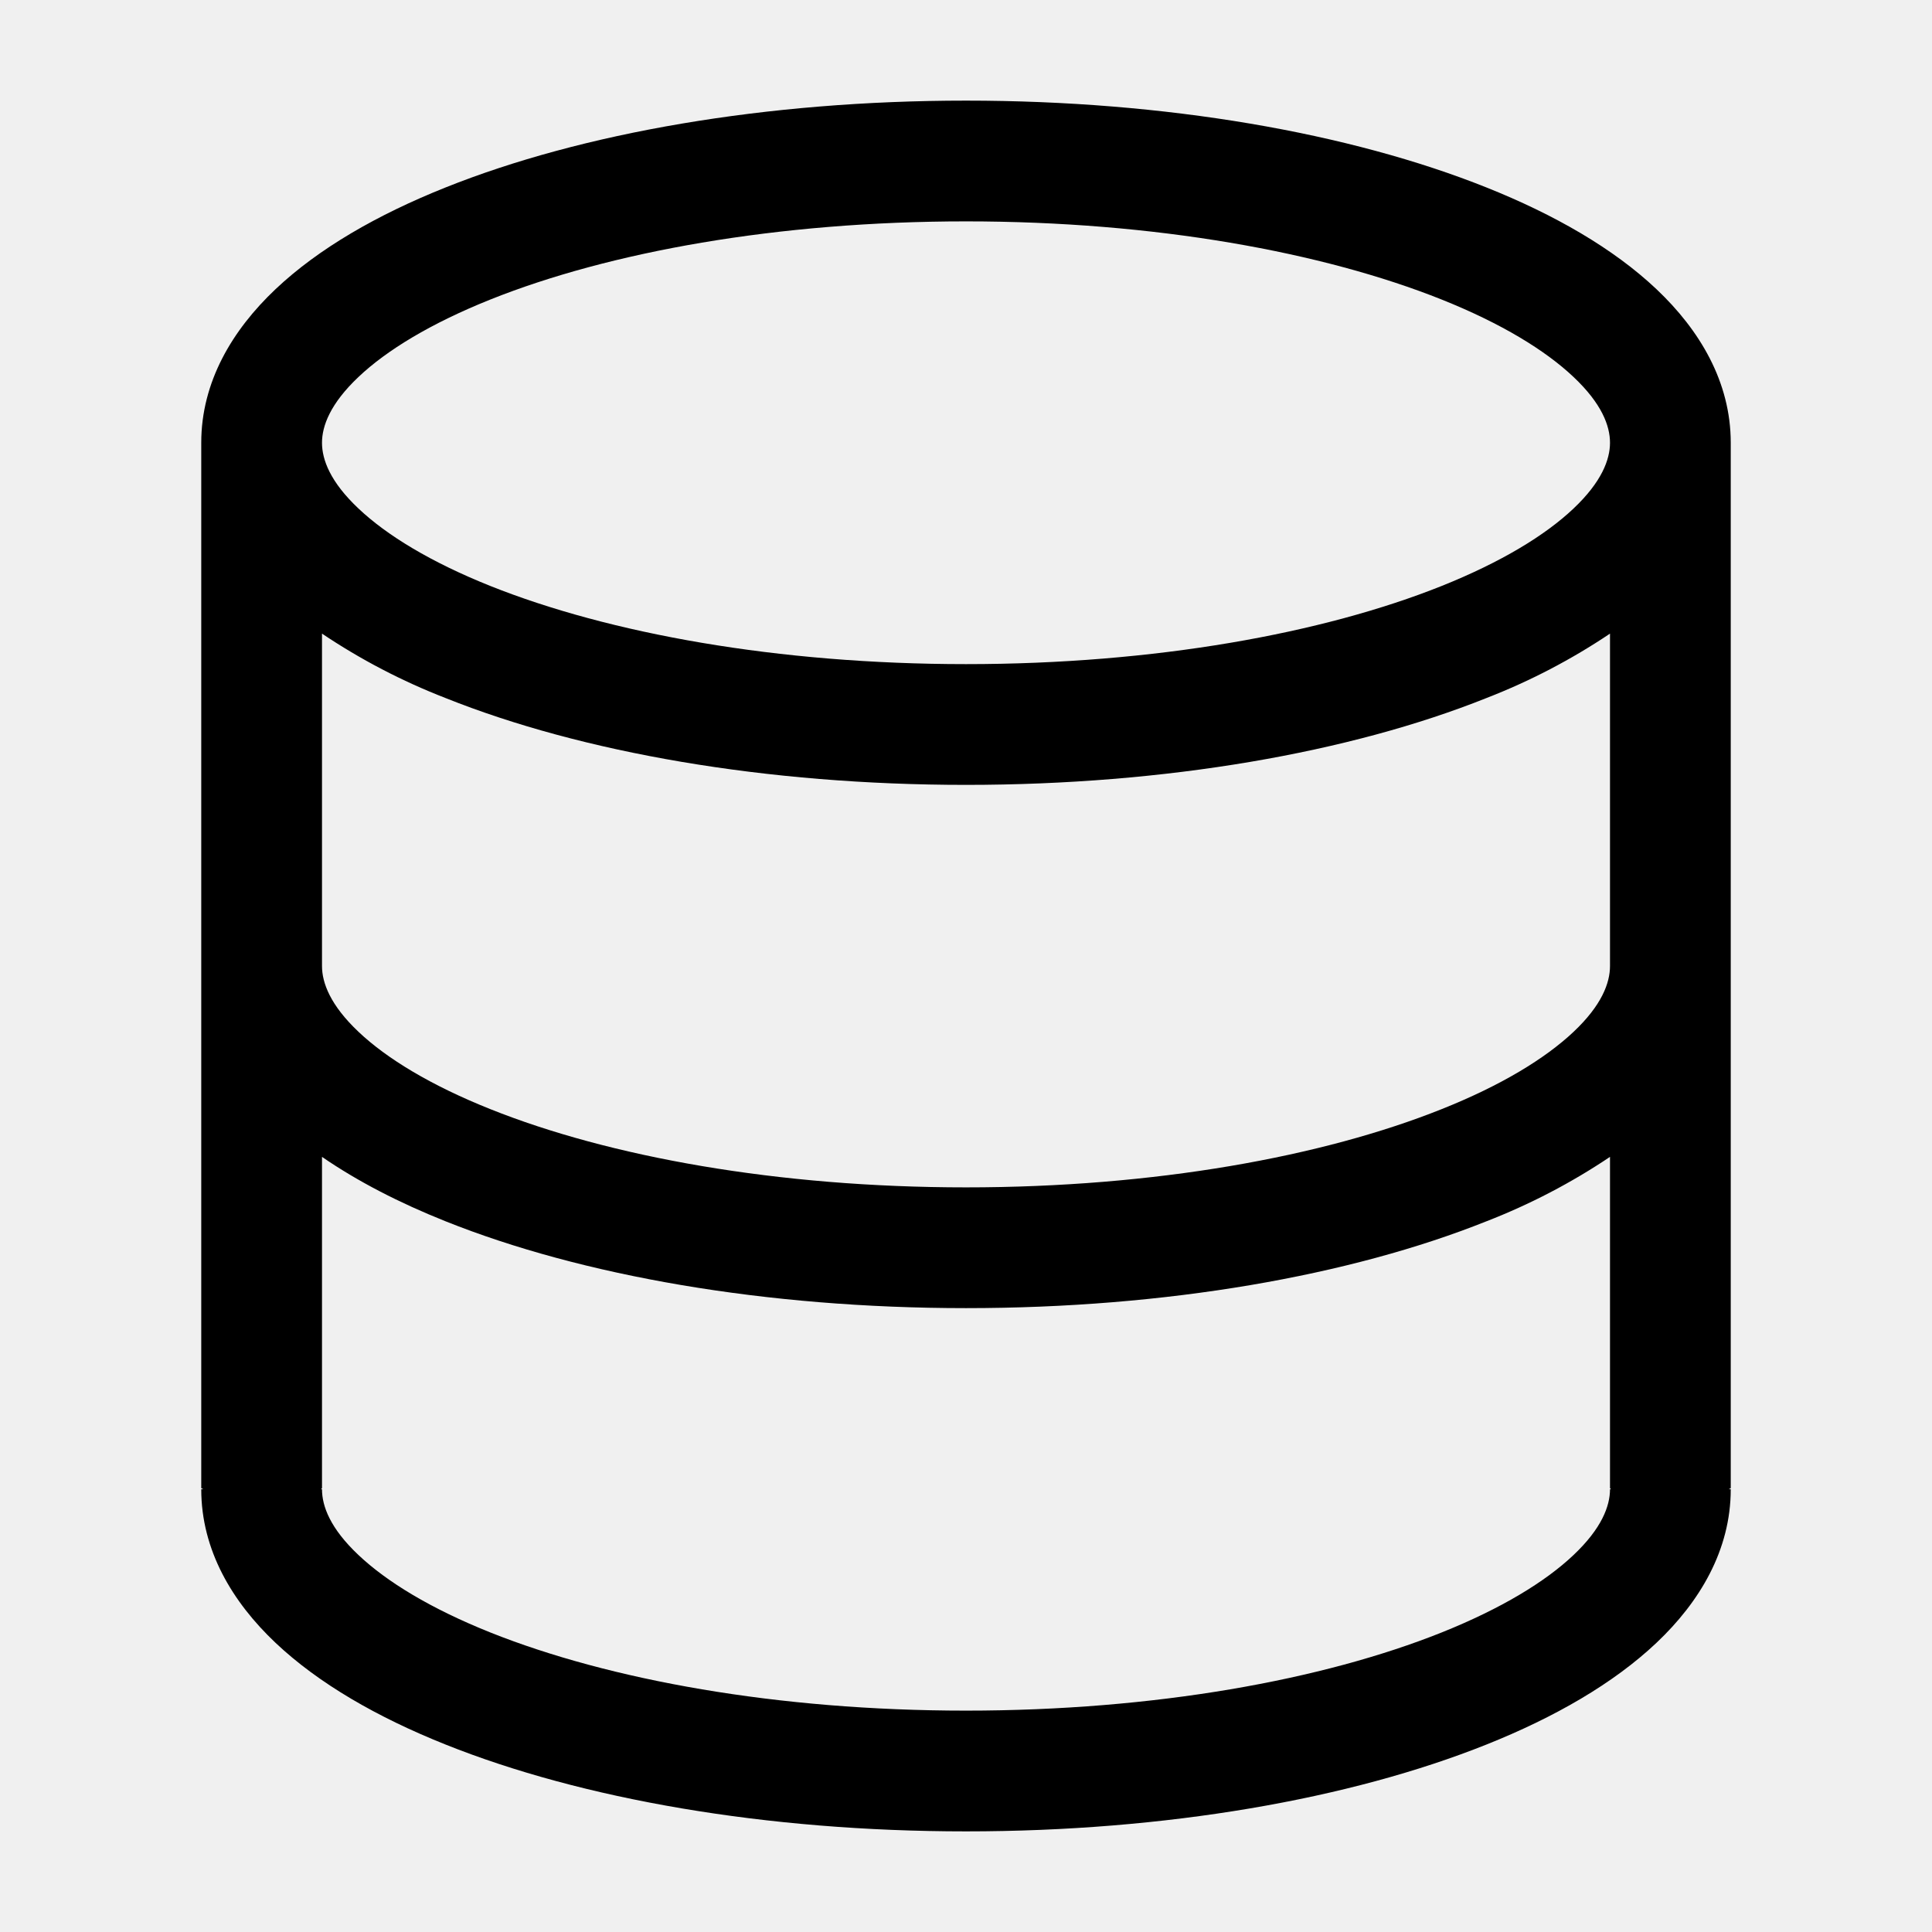
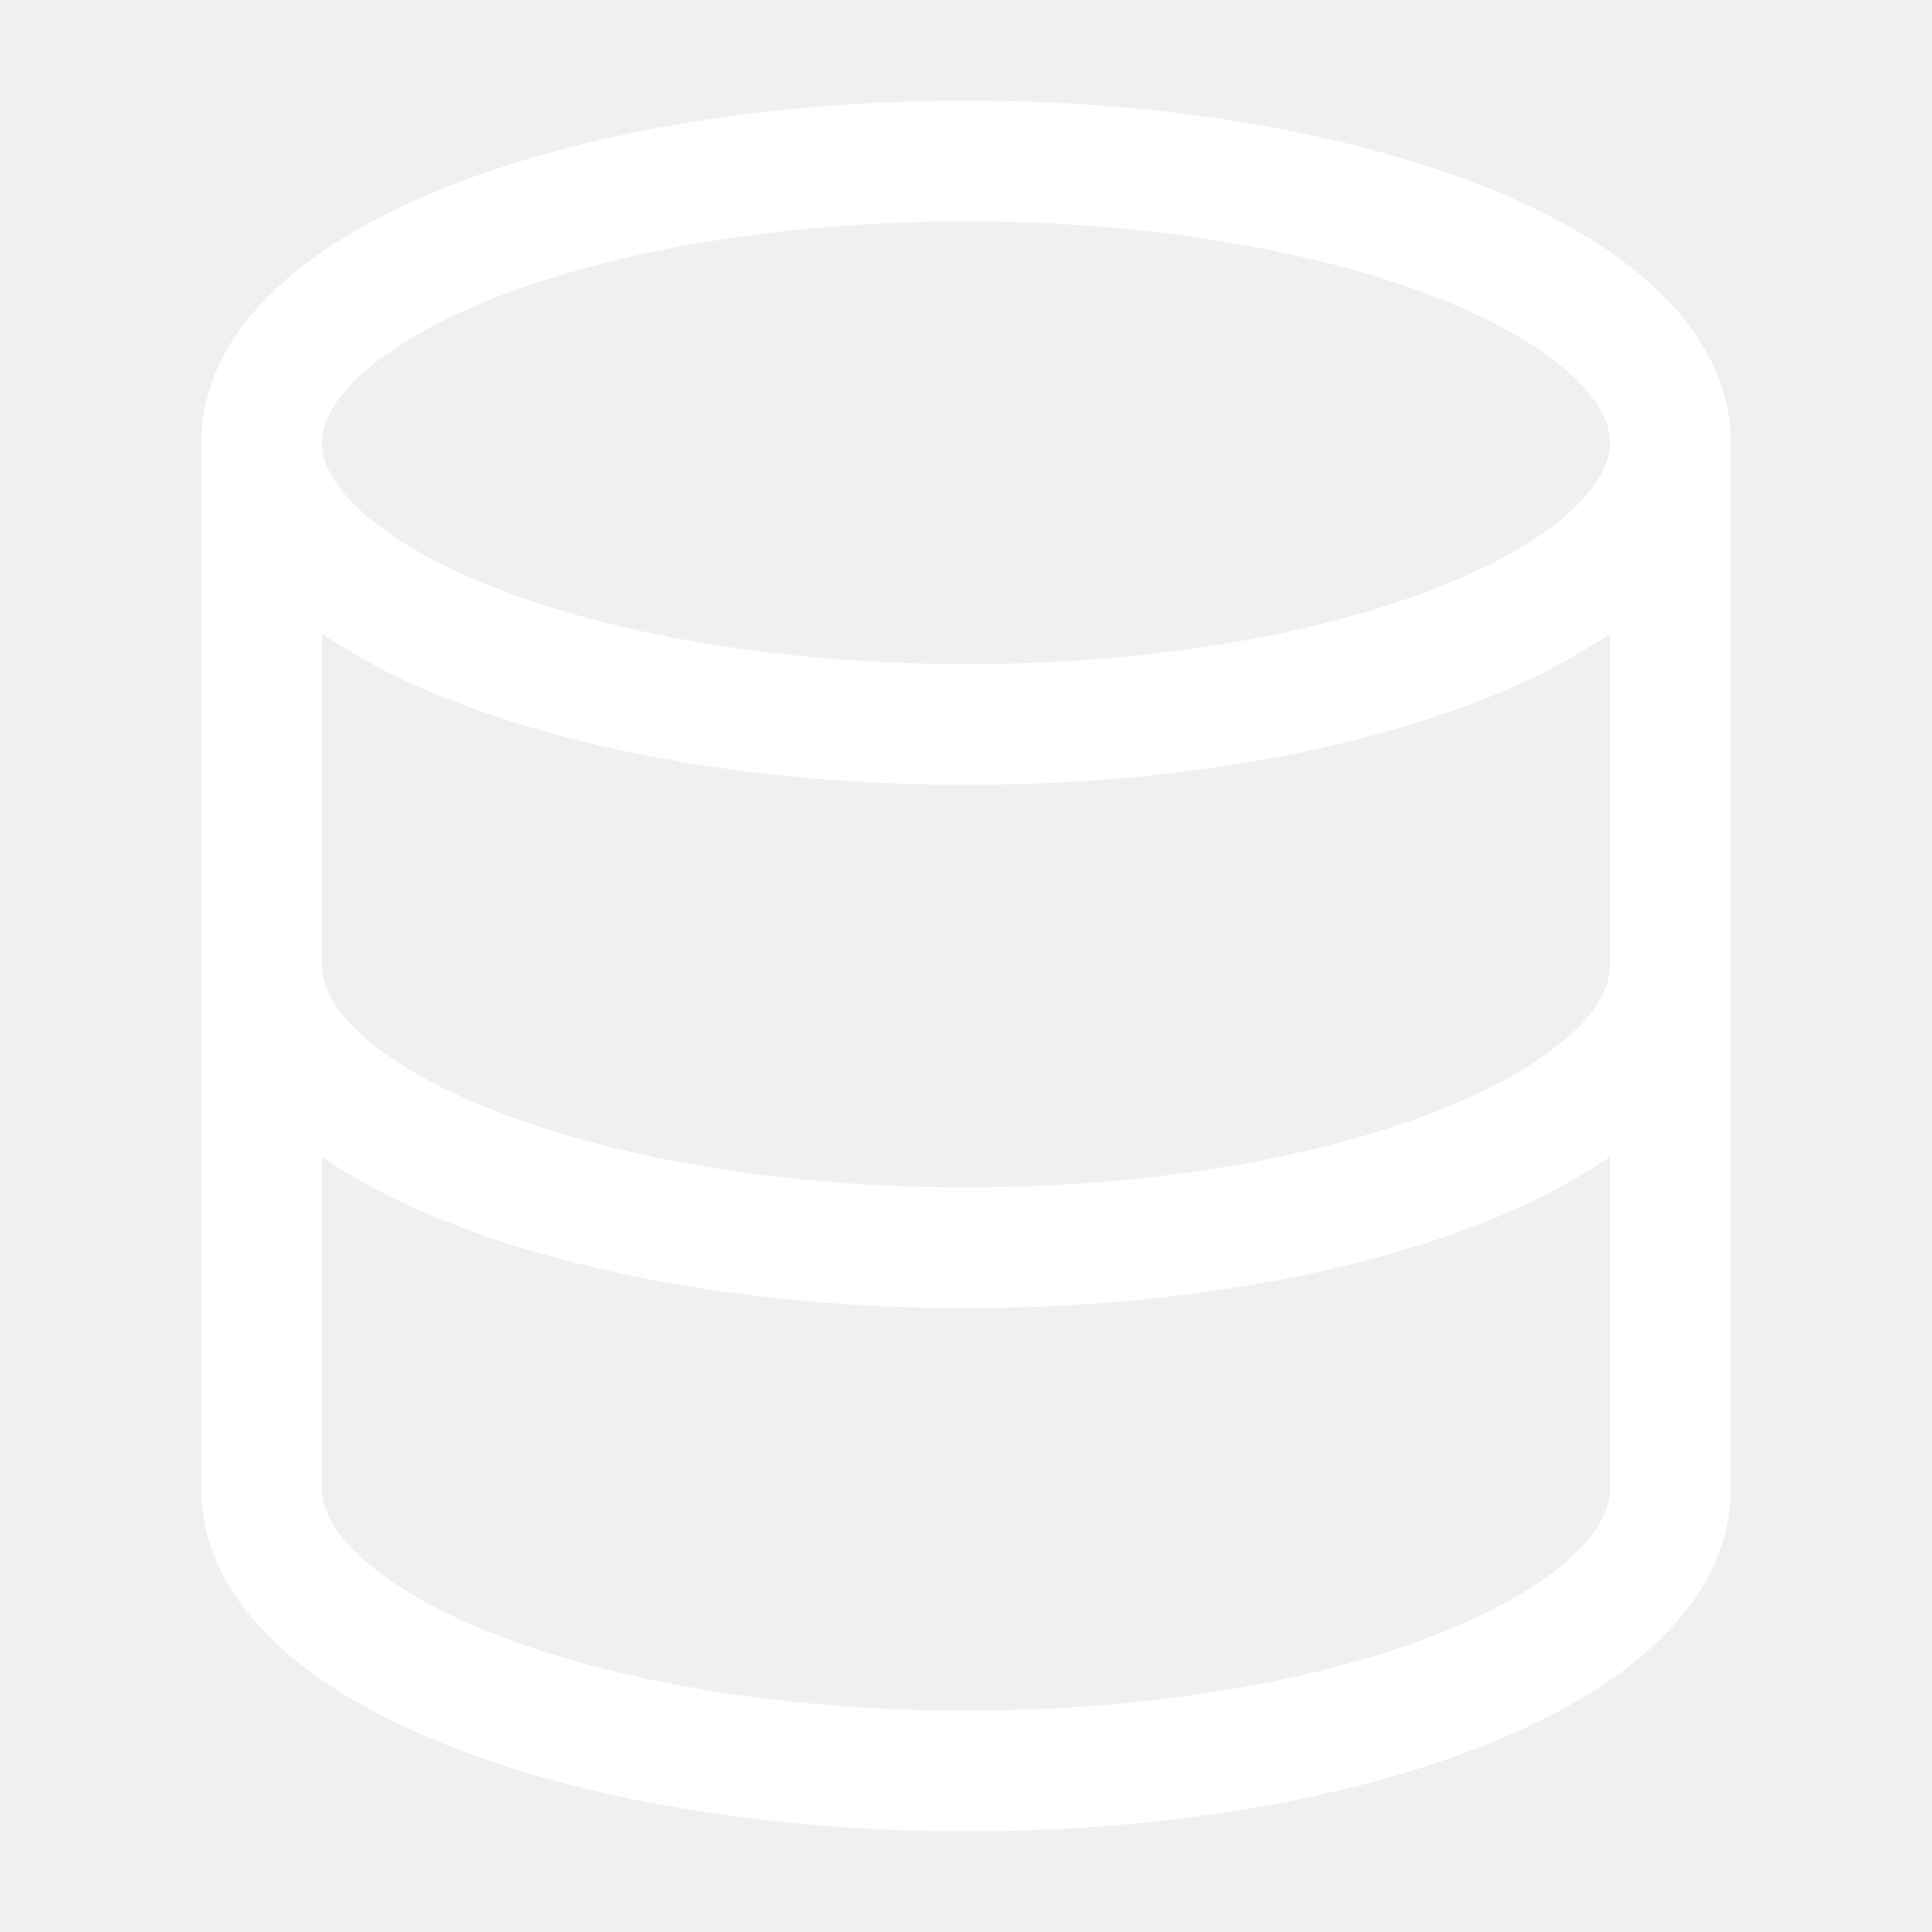
- <svg xmlns="http://www.w3.org/2000/svg" fill="#000000" width="800px" height="800px" viewBox="0 0 24 24">
+ <svg xmlns="http://www.w3.org/2000/svg" fill="#fff" width="800px" height="800px" viewBox="0 0 24 24">
  <path fill-rule="evenodd" d="M12 1.25c-2.487 0-4.774.402-6.466 1.079-.844.337-1.577.758-2.112 1.264C2.886 4.1 2.5 4.744 2.5 5.5v12.987l.026.013H2.5c0 .756.386 1.4.922 1.907.535.506 1.268.927 2.112 1.264 1.692.677 3.979 1.079 6.466 1.079s4.773-.402 6.466-1.079c.844-.337 1.577-.758 2.112-1.264.536-.507.922-1.151.922-1.907h-.026l.026-.013V5.5c0-.756-.386-1.4-.922-1.907-.535-.506-1.268-.927-2.112-1.264C16.773 1.652 14.487 1.25 12 1.25zM4 5.5c0-.21.104-.487.453-.817.35-.332.899-.666 1.638-.962C7.566 3.131 9.655 2.75 12 2.75c2.345 0 4.434.382 5.909.971.74.296 1.287.63 1.638.962.35.33.453.606.453.817 0 .21-.104.487-.453.817-.35.332-.899.666-1.638.962-1.475.59-3.564.971-5.909.971-2.345 0-4.434-.382-5.909-.971-.74-.296-1.287-.63-1.638-.962C4.103 5.987 4 5.711 4 5.5zM20 12V7.871a7.842 7.842 0 01-1.534.8C16.773 9.348 14.487 9.75 12 9.75s-4.774-.402-6.466-1.079A7.843 7.843 0 014 7.871V12c0 .21.104.487.453.817.35.332.899.666 1.638.961 1.475.59 3.564.972 5.909.972 2.345 0 4.434-.382 5.909-.972.74-.295 1.287-.629 1.638-.96.35-.33.453-.607.453-.818zM4 14.371c.443.305.963.572 1.534.8 1.692.677 3.979 1.079 6.466 1.079s4.773-.402 6.466-1.079a7.842 7.842 0 001.534-.8v4.116l.013.013H20c0 .21-.104.487-.453.817-.35.332-.899.666-1.638.962-1.475.59-3.564.971-5.909.971-2.345 0-4.434-.382-5.909-.971-.74-.296-1.287-.63-1.638-.962-.35-.33-.453-.606-.453-.817h-.013L4 18.487V14.37z" />
</svg>
